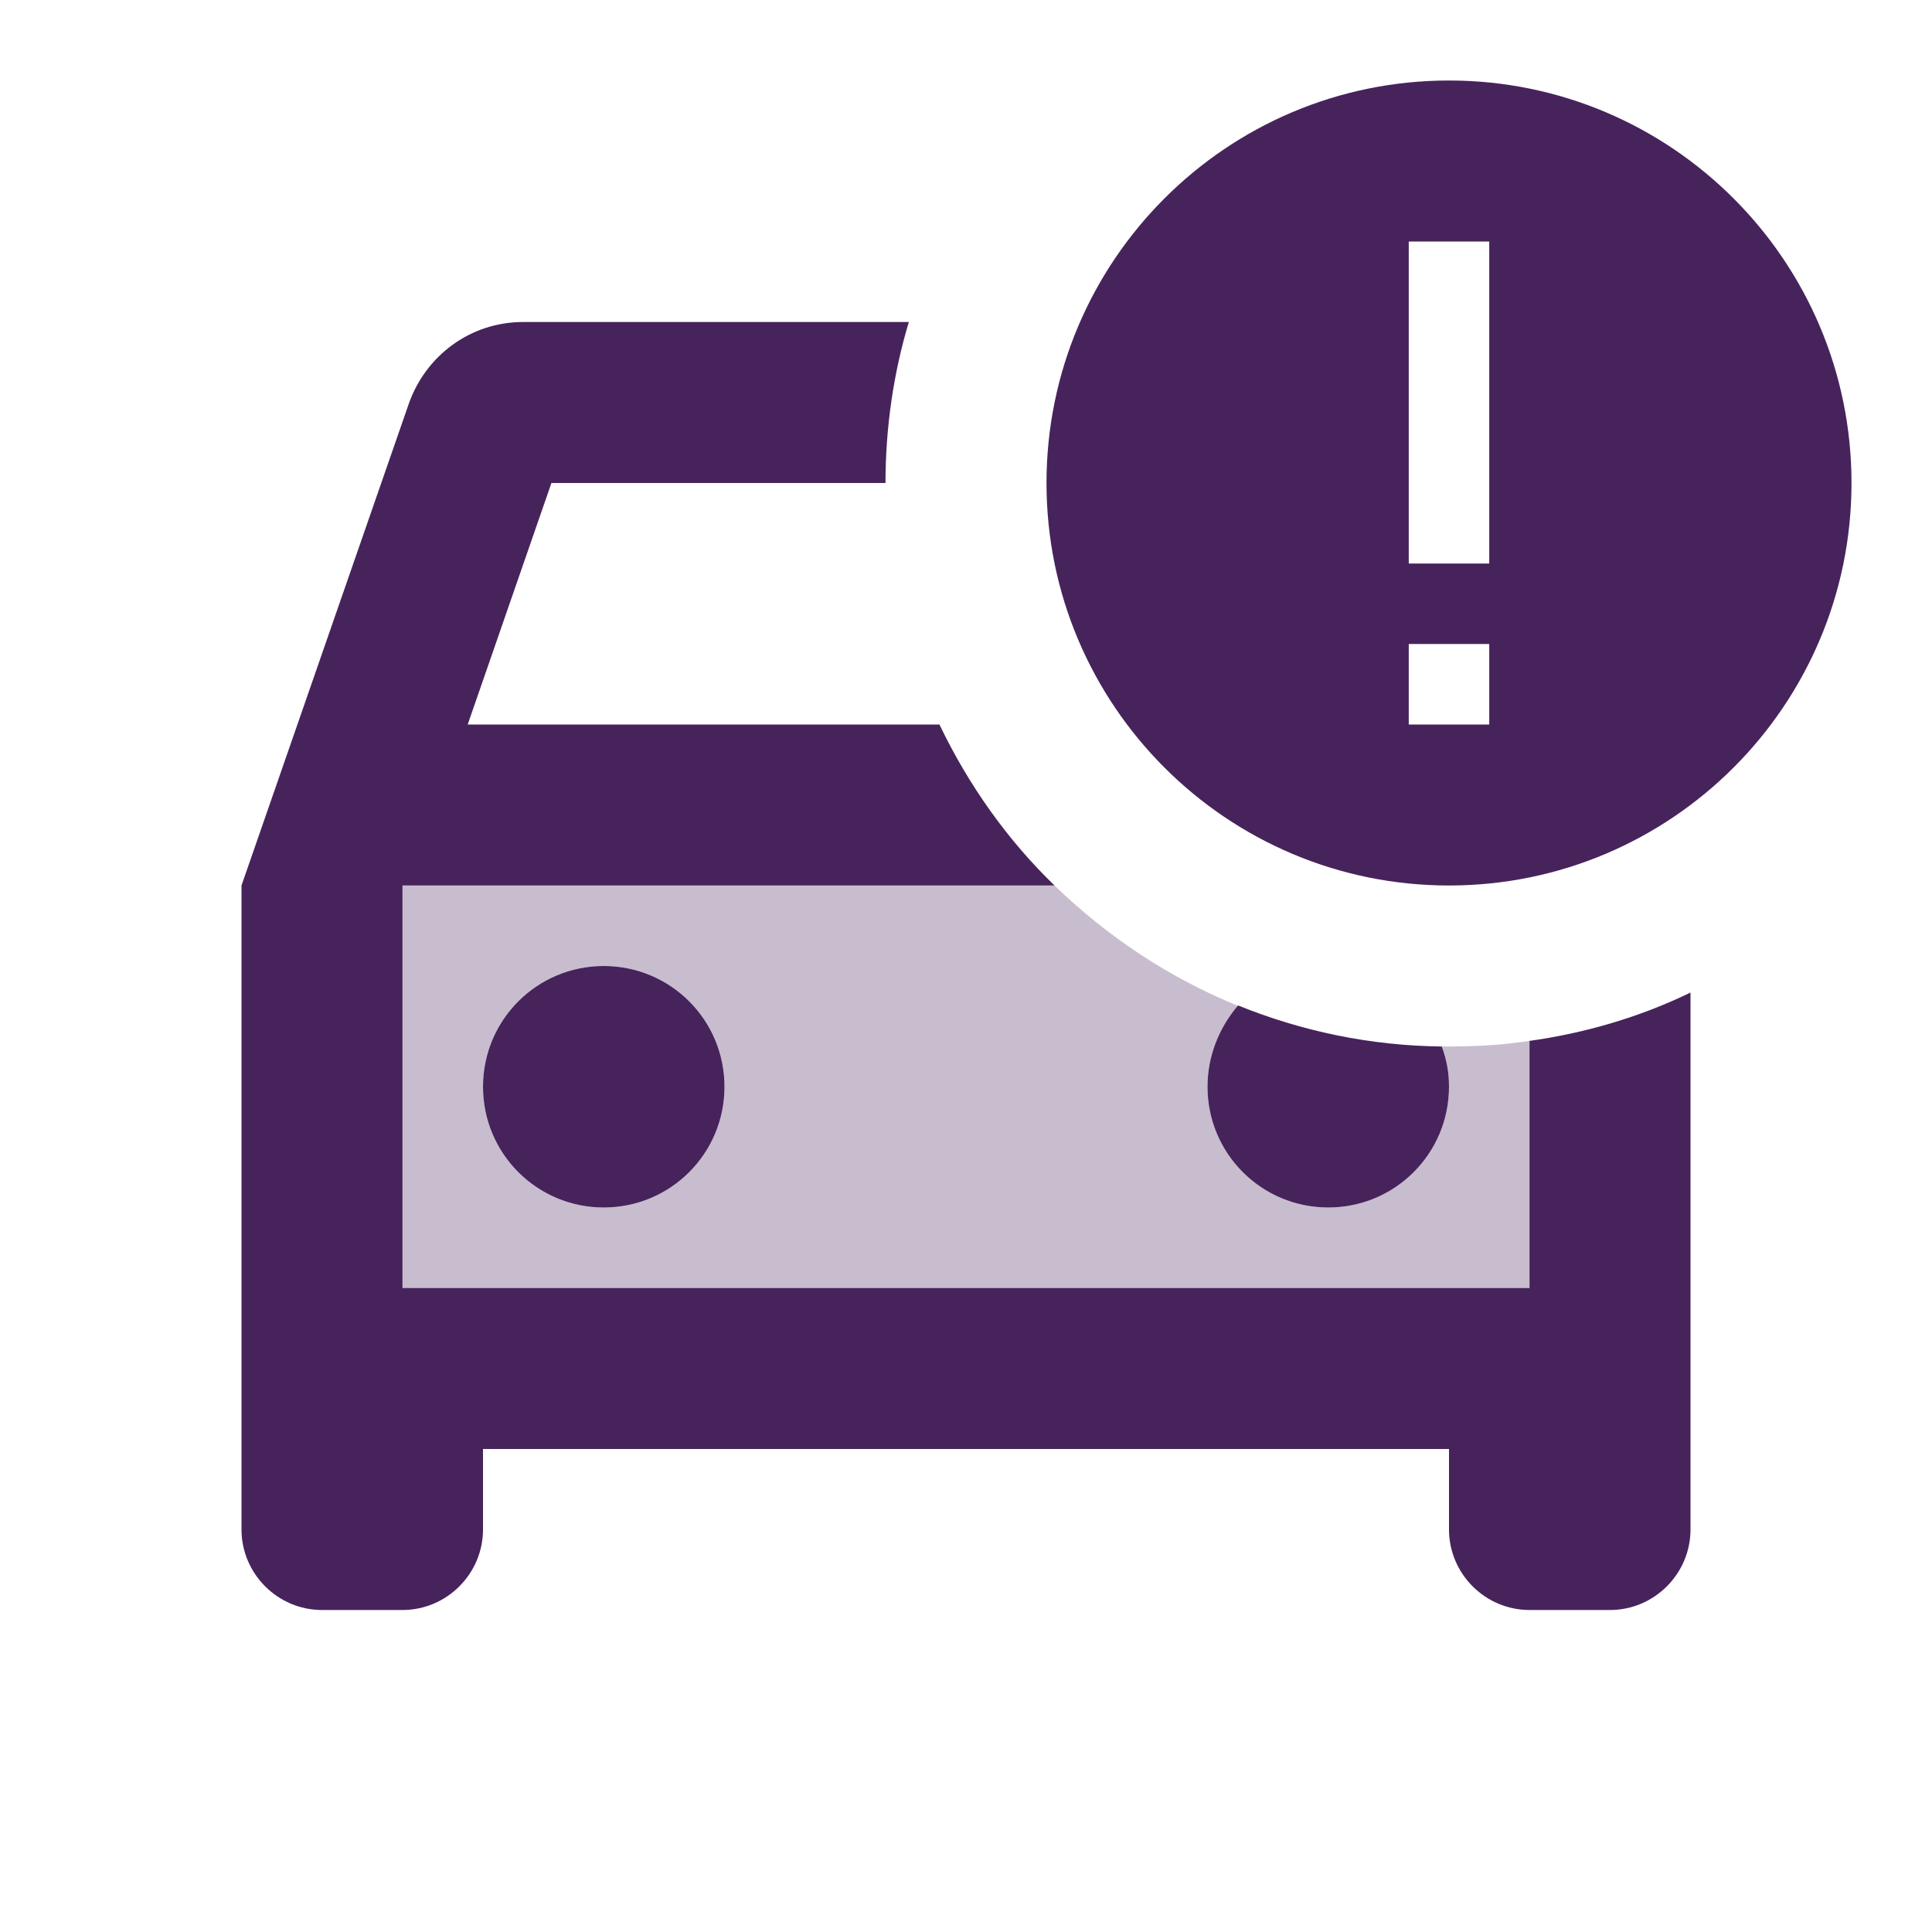
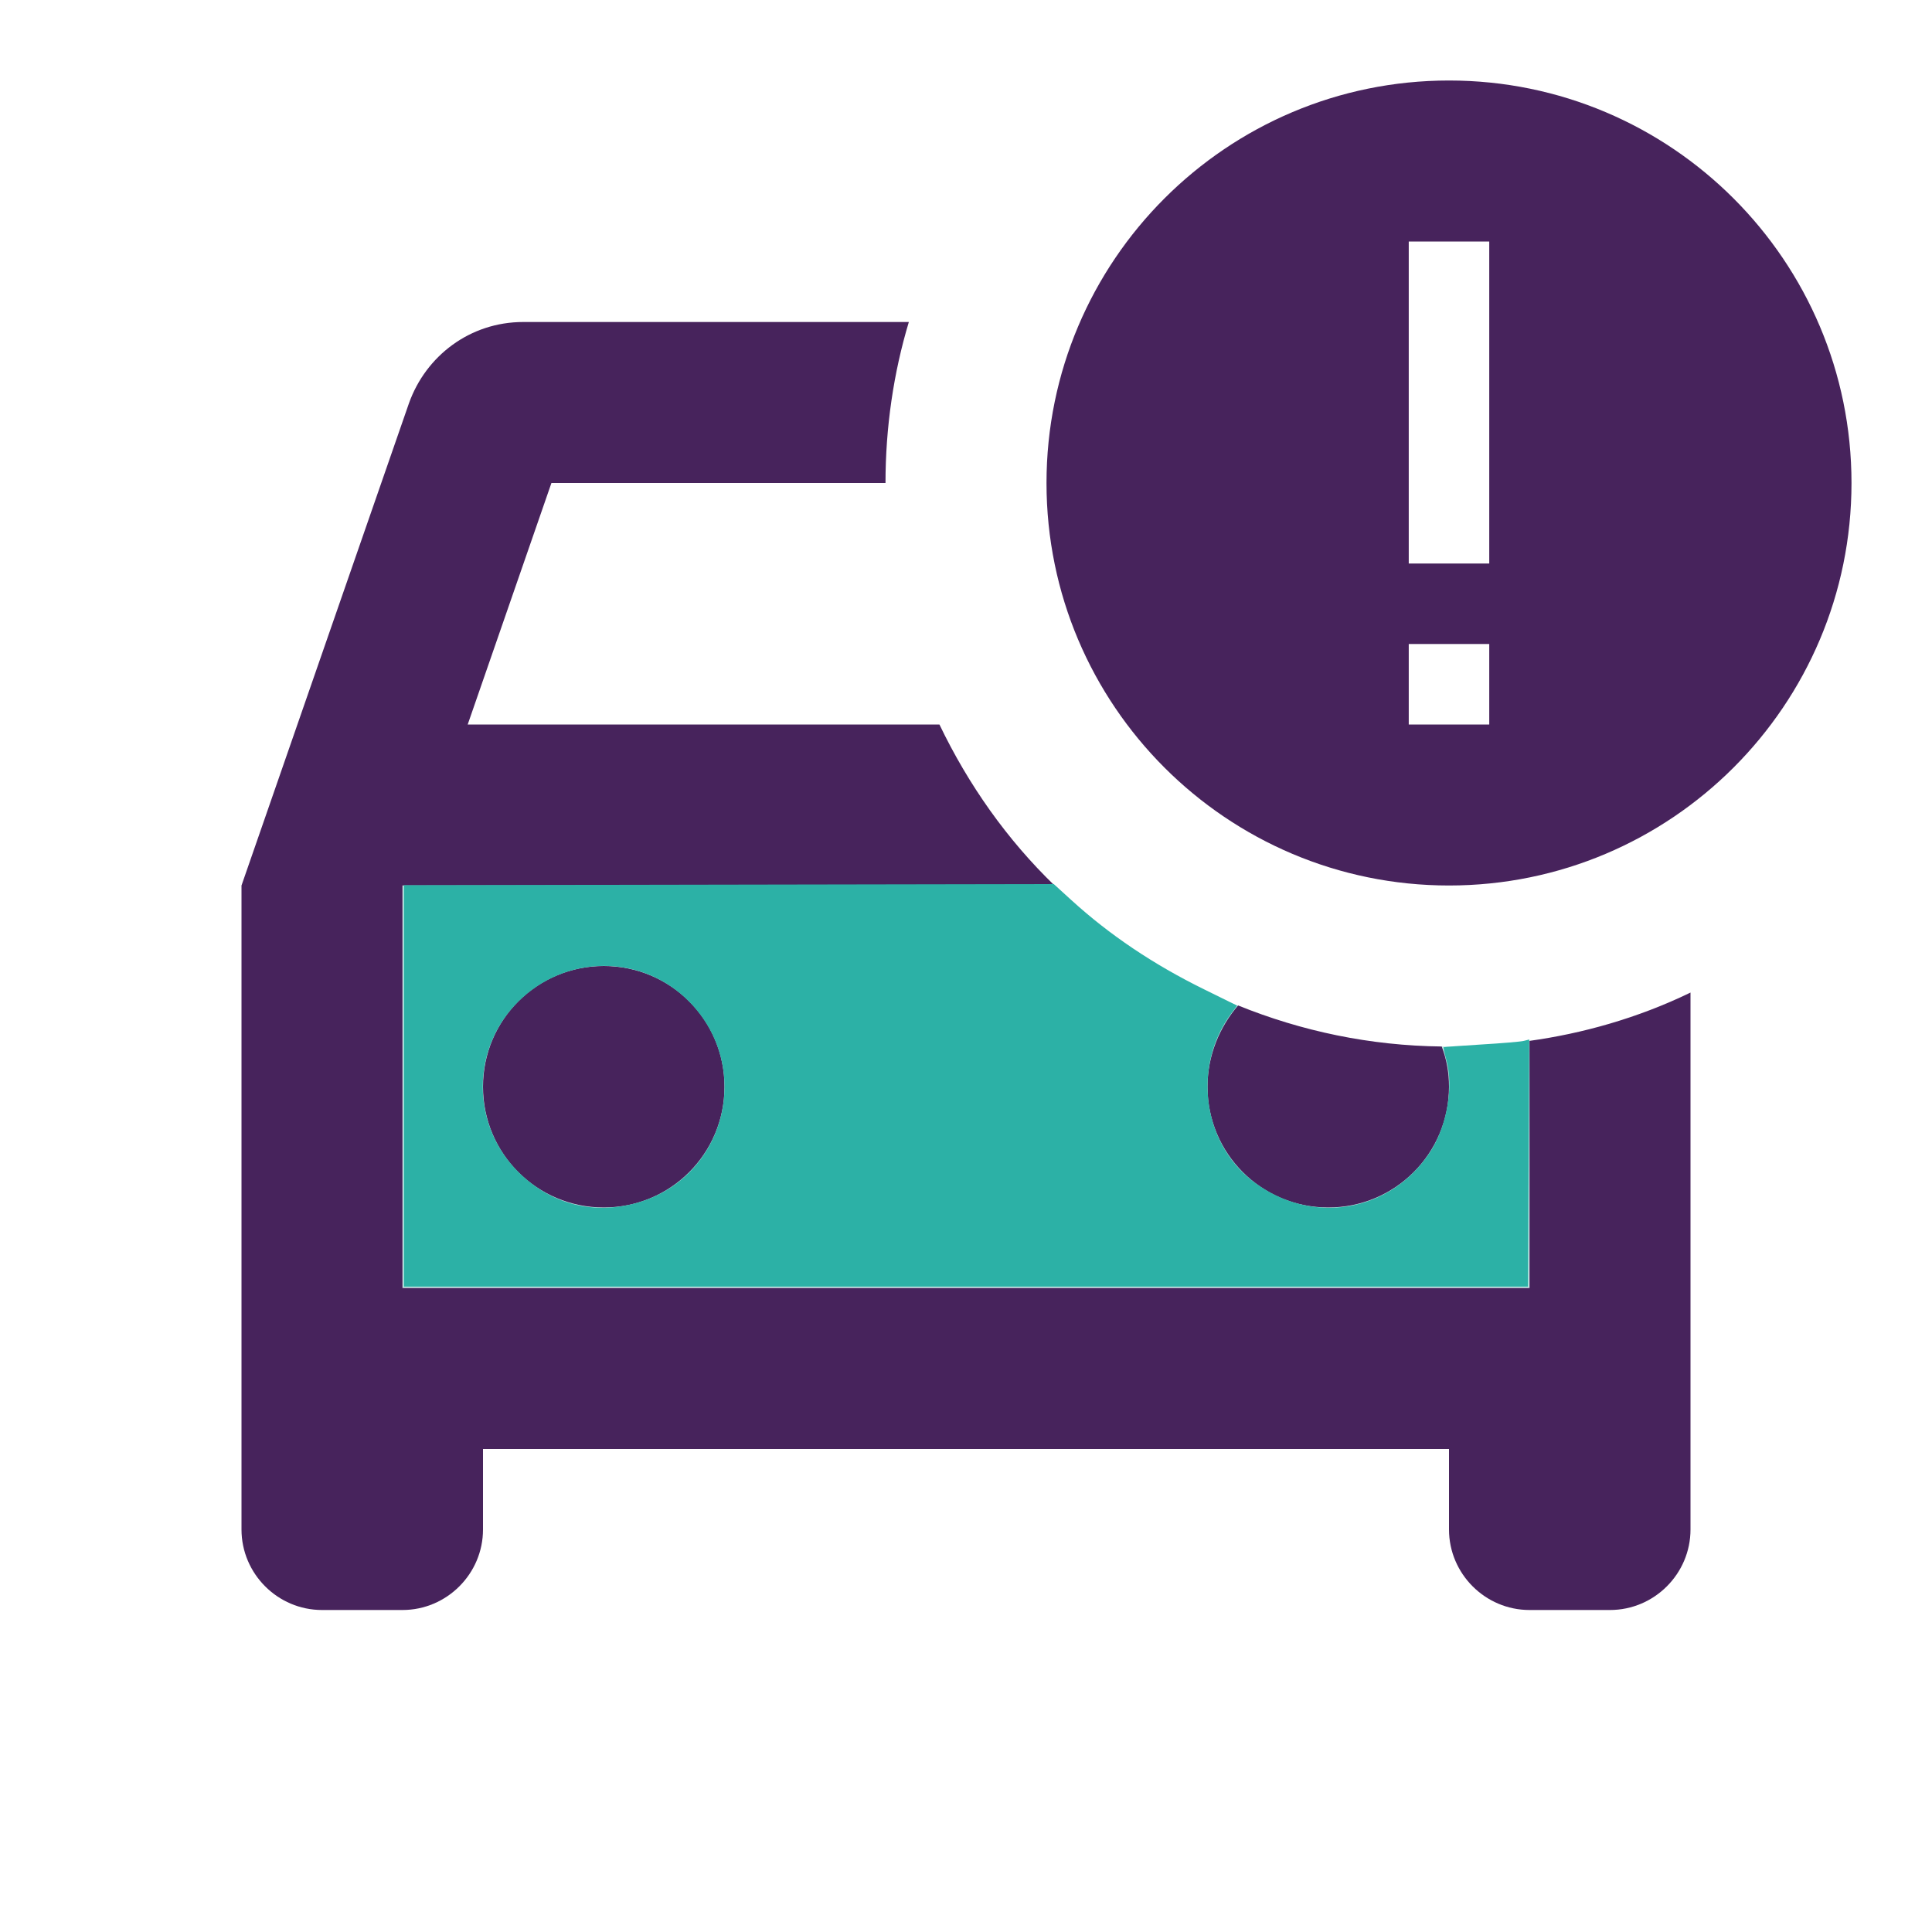
- <svg xmlns="http://www.w3.org/2000/svg" enable-background="new 0 0 24 24" height="24px" viewBox="0 0 24 24" width="24px" fill="#000000" version="1.1" id="svg18">
-   <defs id="defs22" />
+ <svg xmlns="http://www.w3.org/2000/svg" xmlns:xlink="http://www.w3.org/1999/xlink" enable-background="new 0 0 24 24" height="24px" viewBox="0 0 24 24" width="24px" fill="#000000" version="1.1" id="svg18">
+   <defs id="defs22">
+     <linearGradient id="linearGradient3076">
+       <stop style="stop-color:#2cb1a6;stop-opacity:1;" offset="0" id="stop3074" />
+     </linearGradient>
+     <linearGradient xlink:href="#linearGradient3076" id="linearGradient3078" x1="5" y1="13.5" x2="19" y2="13.5" gradientUnits="userSpaceOnUse" />
+   </defs>
  <g id="g4">
    <rect fill="none" height="24" width="24" id="rect2" />
  </g>
  <g id="g16" style="fill:#47235C;fill-opacity:1">
    <g id="g14" style="fill:#47235C;fill-opacity:1">
      <g opacity=".3" id="g8" style="fill:#47235C;fill-opacity:1">
-         <path d="M17.91,13c0.06,0.16,0.09,0.33,0.09,0.5c0,0.83-0.67,1.5-1.5,1.5S15,14.33,15,13.5c0-0.39,0.15-0.74,0.39-1 c-0.86-0.35-1.63-0.86-2.29-1.5H5v5h14v-3.07C18.67,12.98,18.39,13,17.91,13z M7.5,15C6.67,15,6,14.33,6,13.5S6.67,12,7.5,12 S9,12.67,9,13.5S8.33,15,7.5,15z" id="path6" style="fill:#47235C;fill-opacity:1;opacity:1" />
+         <path d="M17.91,13c0.06,0.16,0.09,0.33,0.09,0.5c0,0.83-0.67,1.5-1.5,1.5S15,14.33,15,13.5c0-0.39,0.15-0.74,0.39-1 c-0.86-0.35-1.63-0.86-2.29-1.5H5v5h14v-3.07C18.67,12.98,18.39,13,17.91,13z M7.5,15C6.67,15,6,14.33,6,13.5S6.67,12,7.5,12 S9,12.67,9,13.5S8.33,15,7.5,15z" id="path6" style="fill:url(#linearGradient3078);fill-opacity:1;opacity:1;stroke:none;fill-rule:nonzero" />
      </g>
      <g id="g12" style="fill:#47235C;fill-opacity:1">
        <path d="M18,1c-2.76,0-5,2.24-5,5s2.24,5,5,5s5-2.24,5-5S20.76,1,18,1z M18.5,7h-1V3h1V7z M18.5,8v1h-1V8H18.5z M6,13.5 C6,12.67,6.67,12,7.5,12S9,12.67,9,13.5S8.33,15,7.5,15S6,14.33,6,13.5z M19,12.93c0.65-0.09,1.34-0.28,2-0.6h0V19 c0,0.55-0.45,1-1,1h-1c-0.55,0-1-0.45-1-1v-1H6v1c0,0.55-0.45,1-1,1H4c-0.55,0-1-0.45-1-1v-8l2.08-5.99C5.29,4.42,5.84,4,6.5,4 l4.79,0C11.1,4.63,11,5.31,11,6H6.85L5.81,9h5.86v0c0.36,0.75,0.84,1.43,1.43,2L5,11v5h14L19,12.93z M17.91,13 c-0.89-0.01-1.74-0.19-2.53-0.51C15.15,12.76,15,13.11,15,13.5c0,0.83,0.67,1.5,1.5,1.5s1.5-0.67,1.5-1.5 C18,13.32,17.97,13.16,17.91,13z" id="path10" style="fill:#47235C;fill-opacity:1" />
      </g>
    </g>
  </g>
+   <path style="opacity:1;fill:#2cb1a6;fill-opacity:1;fill-rule:nonzero;stroke:none;stroke-width:3;paint-order:markers fill stroke" d="m 5.018,13.491 v -2.495 l 4.036,-0.007 4.036,-0.007 0.215,0.196 c 0.477,0.435 1.022,0.802 1.655,1.113 l 0.408,0.201 -0.068,0.091 c -0.488,0.651 -0.366,1.61 0.266,2.092 0.724,0.552 1.697,0.393 2.196,-0.359 0.208,-0.314 0.298,-0.806 0.207,-1.141 -0.024,-0.087 -0.04,-0.161 -0.036,-0.165 0.004,-0.004 0.215,-0.02 0.469,-0.035 0.254,-0.015 0.492,-0.035 0.528,-0.045 l 0.067,-0.017 -0.008,1.535 -0.008,1.535 H 12 5.018 Z m 2.855,1.462 c 1.127,-0.288 1.507,-1.681 0.686,-2.512 -0.586,-0.593 -1.533,-0.589 -2.127,0.008 -0.579,0.582 -0.58,1.514 -0.003,2.099 0.393,0.398 0.907,0.542 1.444,0.405 z" id="path3149" />
</svg>
